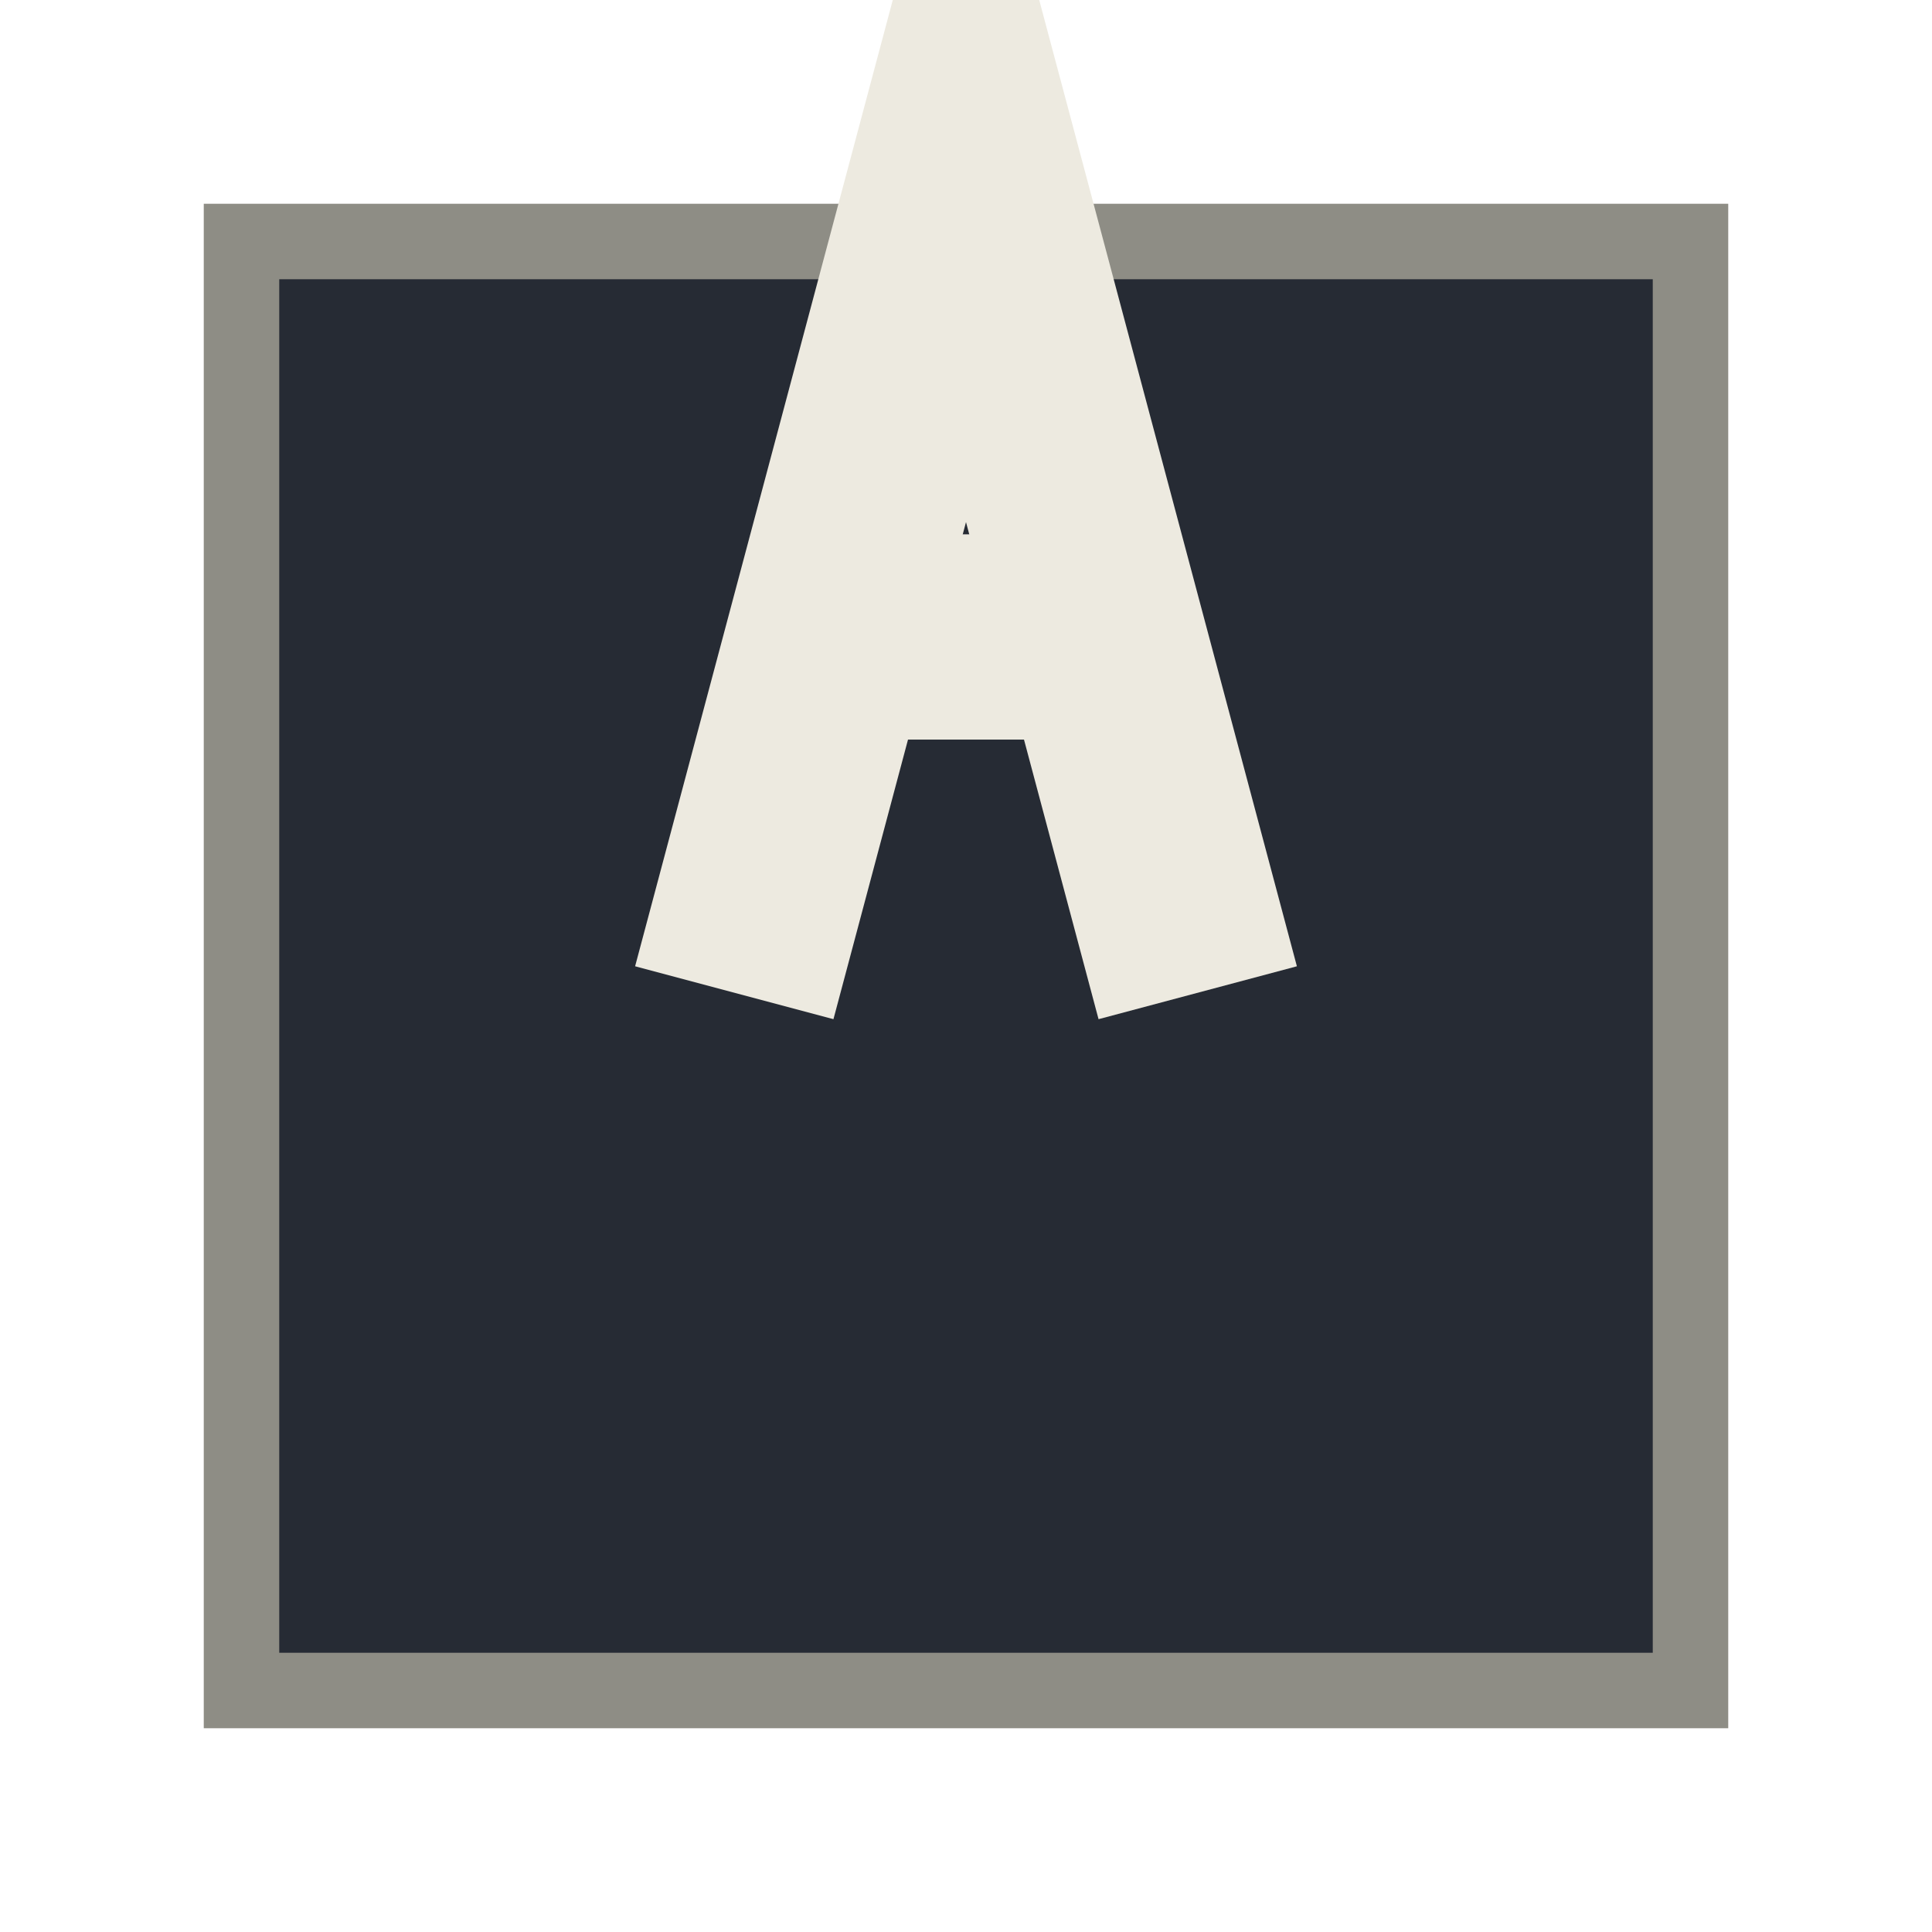
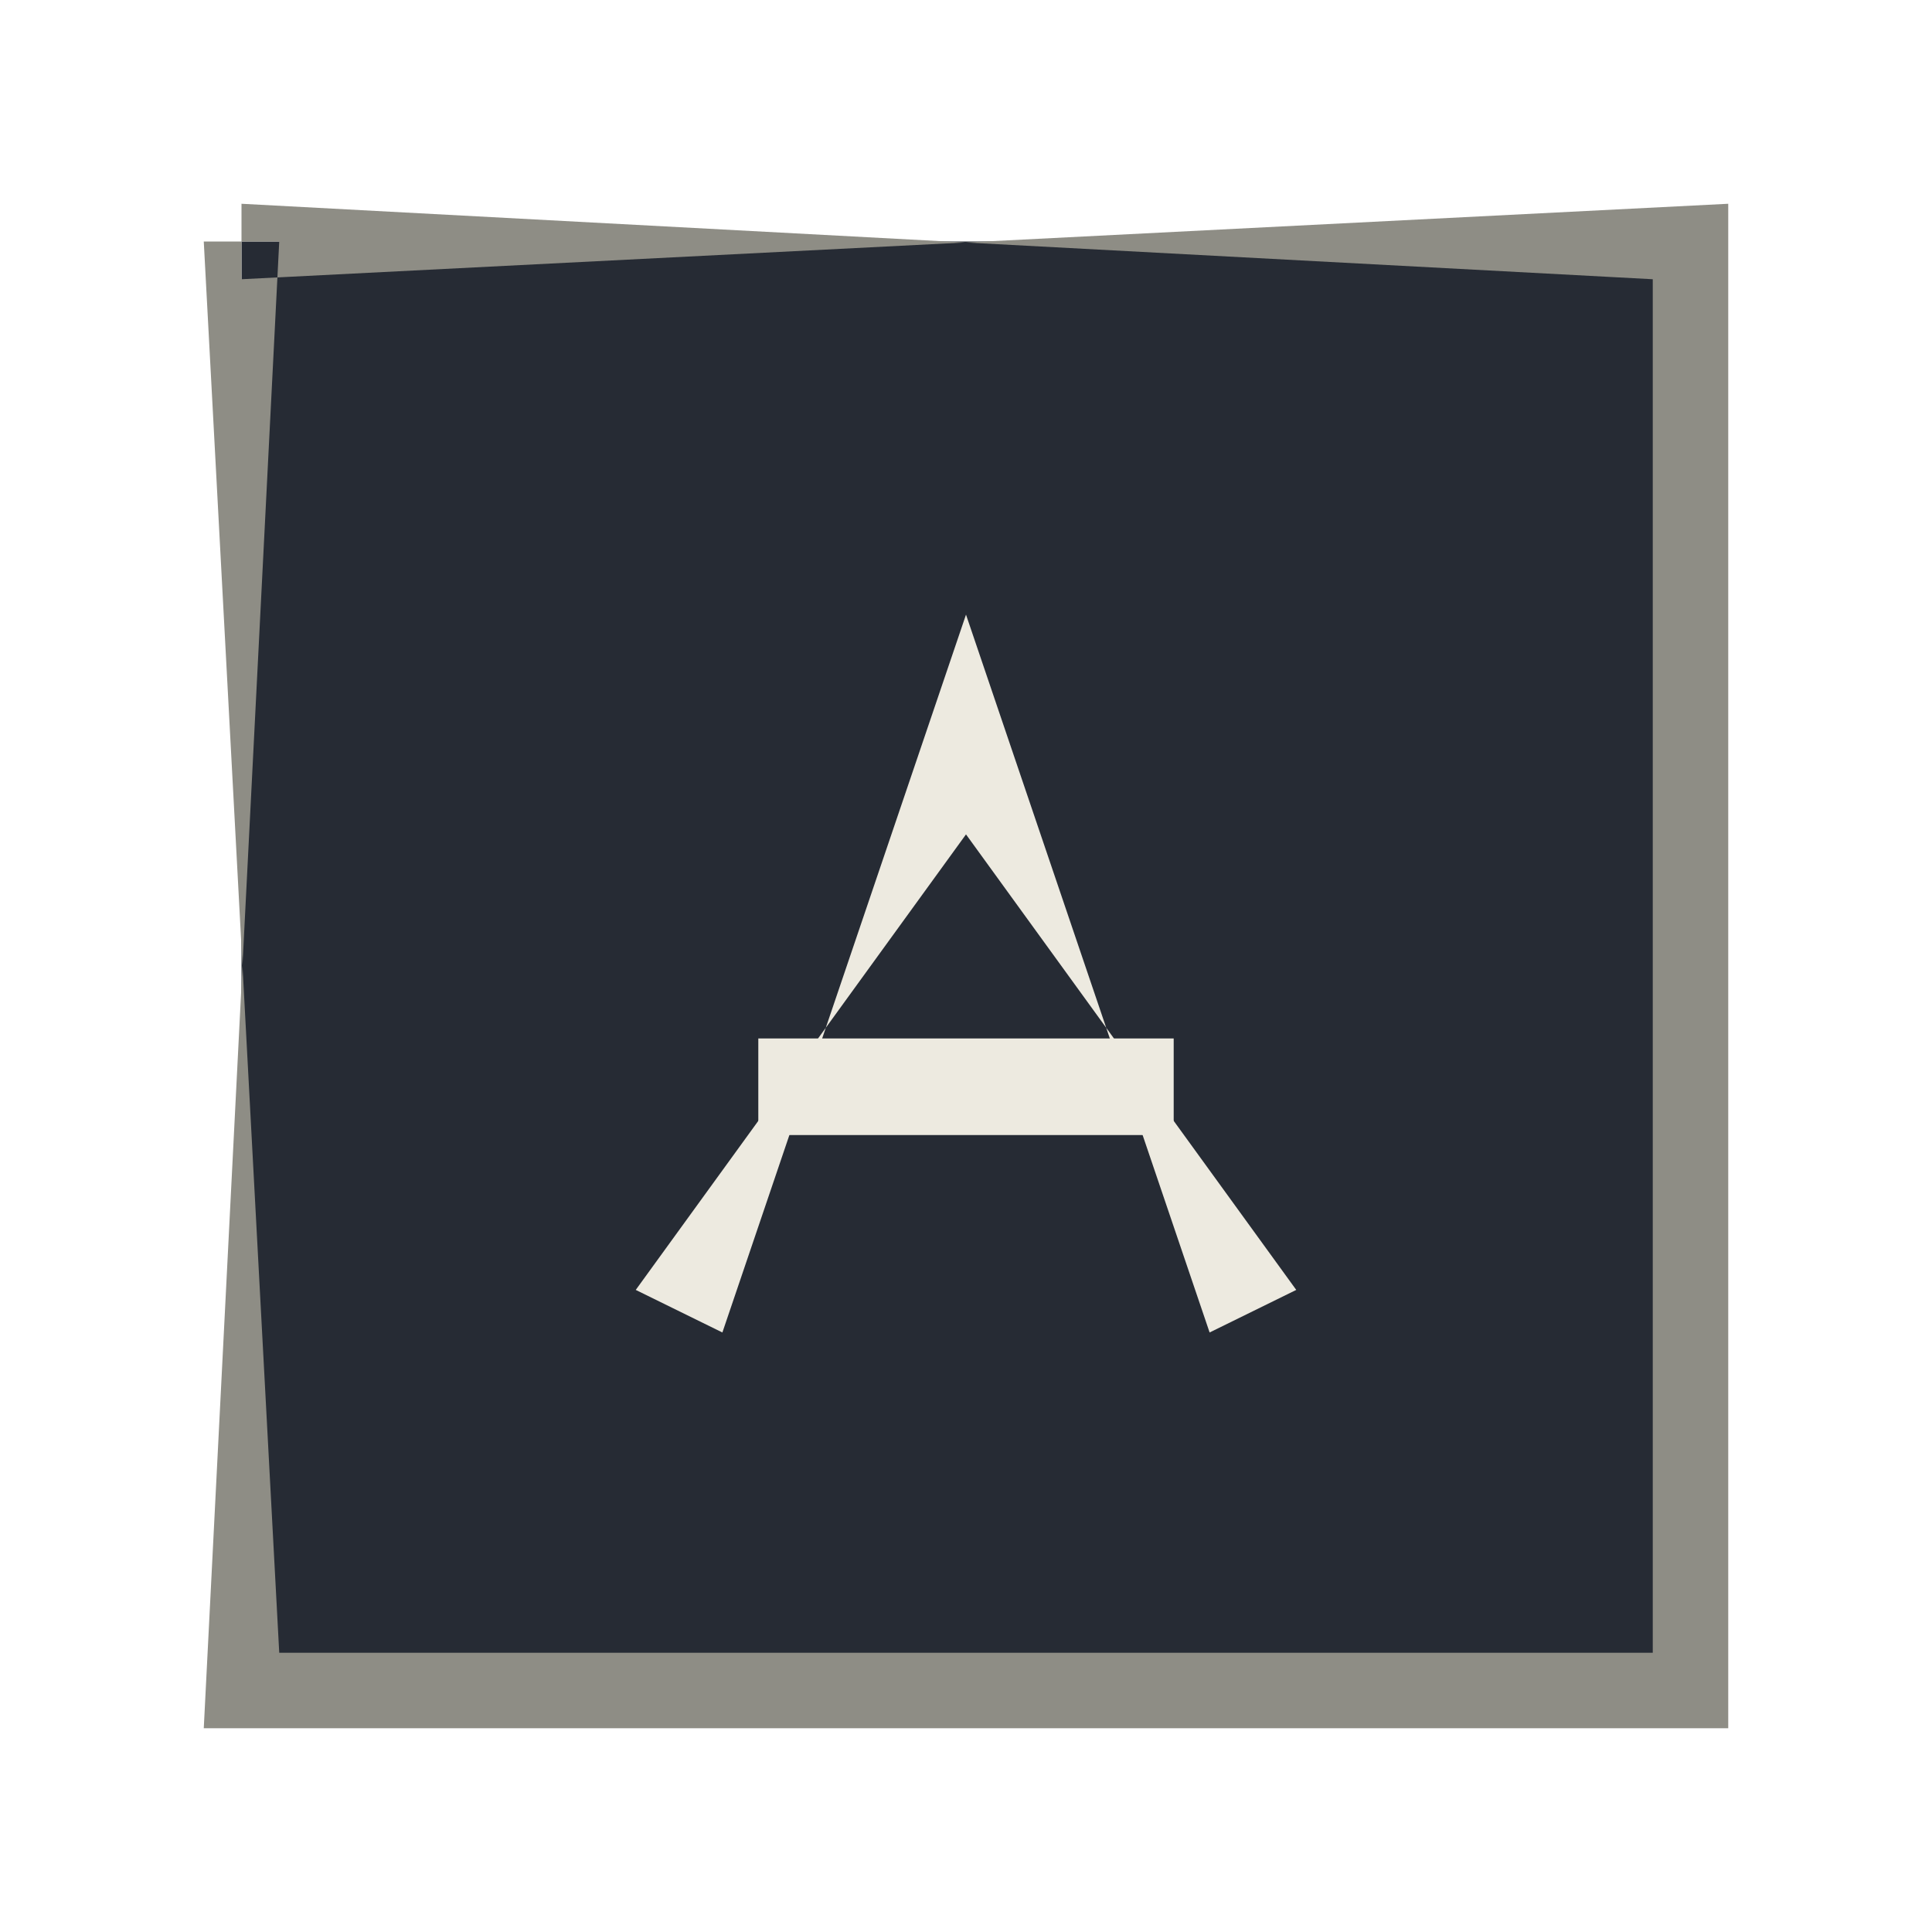
<svg xmlns="http://www.w3.org/2000/svg" viewBox="0 0 64 64" width="64" height="64">
-   <rect x="8" y="8" width="48" height="48" fill="#262B34" stroke="#8E8D85" stroke-width="2.5" />
-   <g transform="translate(23.5,2.4) scale(1.7)">
-     <polyline points="1,16 5,1 9,16" fill="none" stroke="#EDEAE0" stroke-width="4.0" stroke-linecap="square" stroke-linejoin="miter" />
-     <line x1="2.8" y1="11" x2="7.2" y2="11" stroke="#EDEAE0" stroke-width="4.0" stroke-linecap="square" />
-   </g>
+   <defs />
+   <path d="M8.00 8.00 L56.00 8.00 L56.00 56.00 L8.00 56.00 Z" fill="#262B34" fill-rule="evenodd" />
+   <path d="M8.00 9.25 L57.25 6.75 L57.25 57.25 L6.75 57.25 L9.25 8.00 L6.75 8.00 L9.25 54.75 L54.75 54.75 L54.75 9.25 L8.00 6.75 Z" fill="#8E8D85" fill-rule="evenodd" />
+   <path d="M23.93 44.14 L32.00 20.36 L40.07 44.14 L42.94 42.73 L32.00 27.64 L21.06 42.73 Z" fill="#EDEAE0" fill-rule="evenodd" />
+   <path d="M25.12 37.60 L38.88 37.60 L38.88 34.40 L25.12 34.40 Z" fill="#EDEAE0" fill-rule="evenodd" />
</svg>
